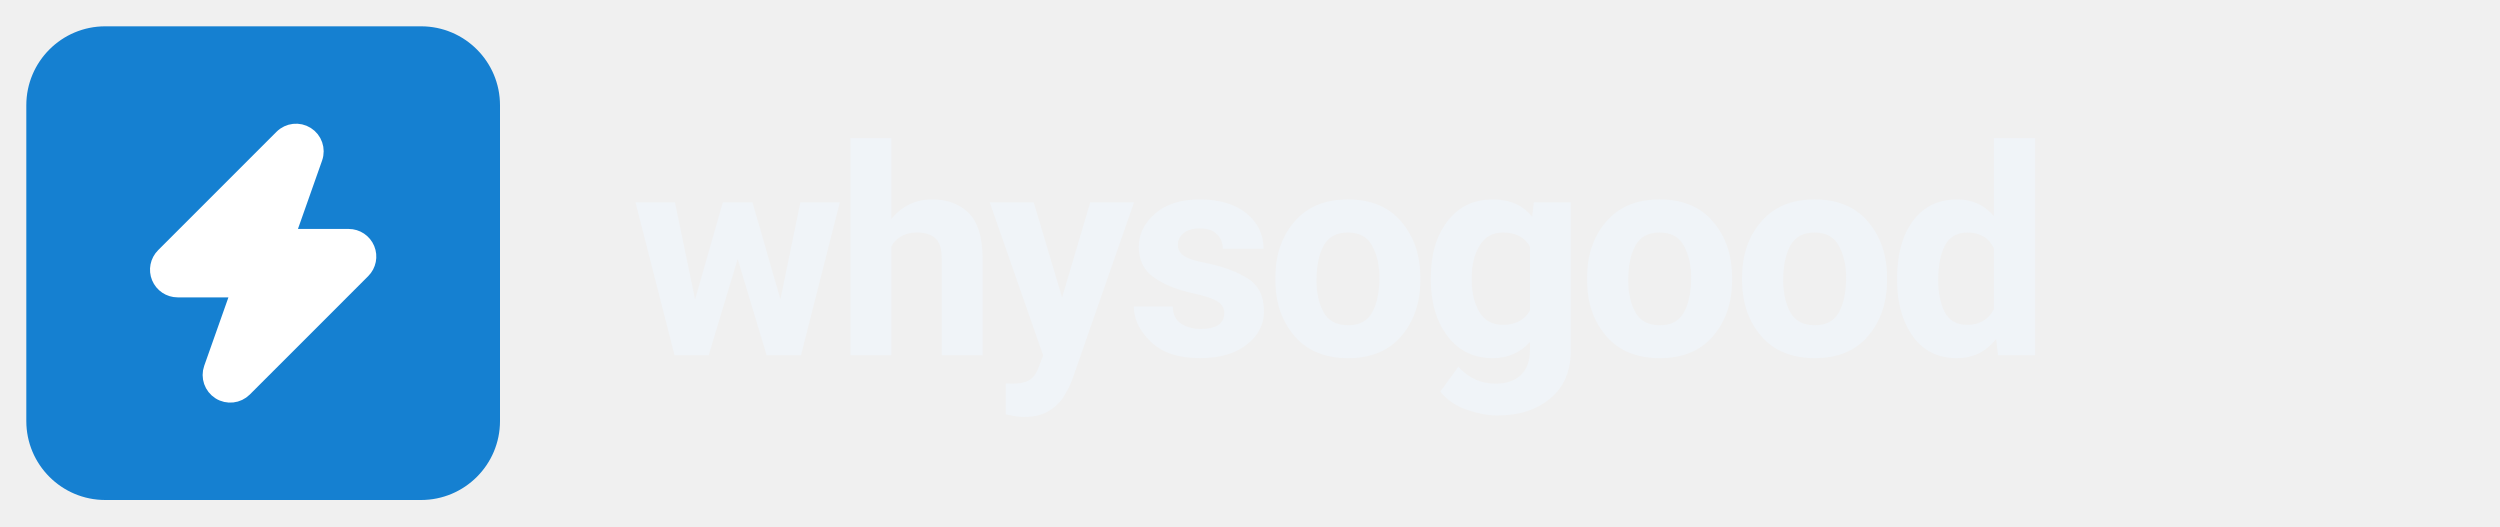
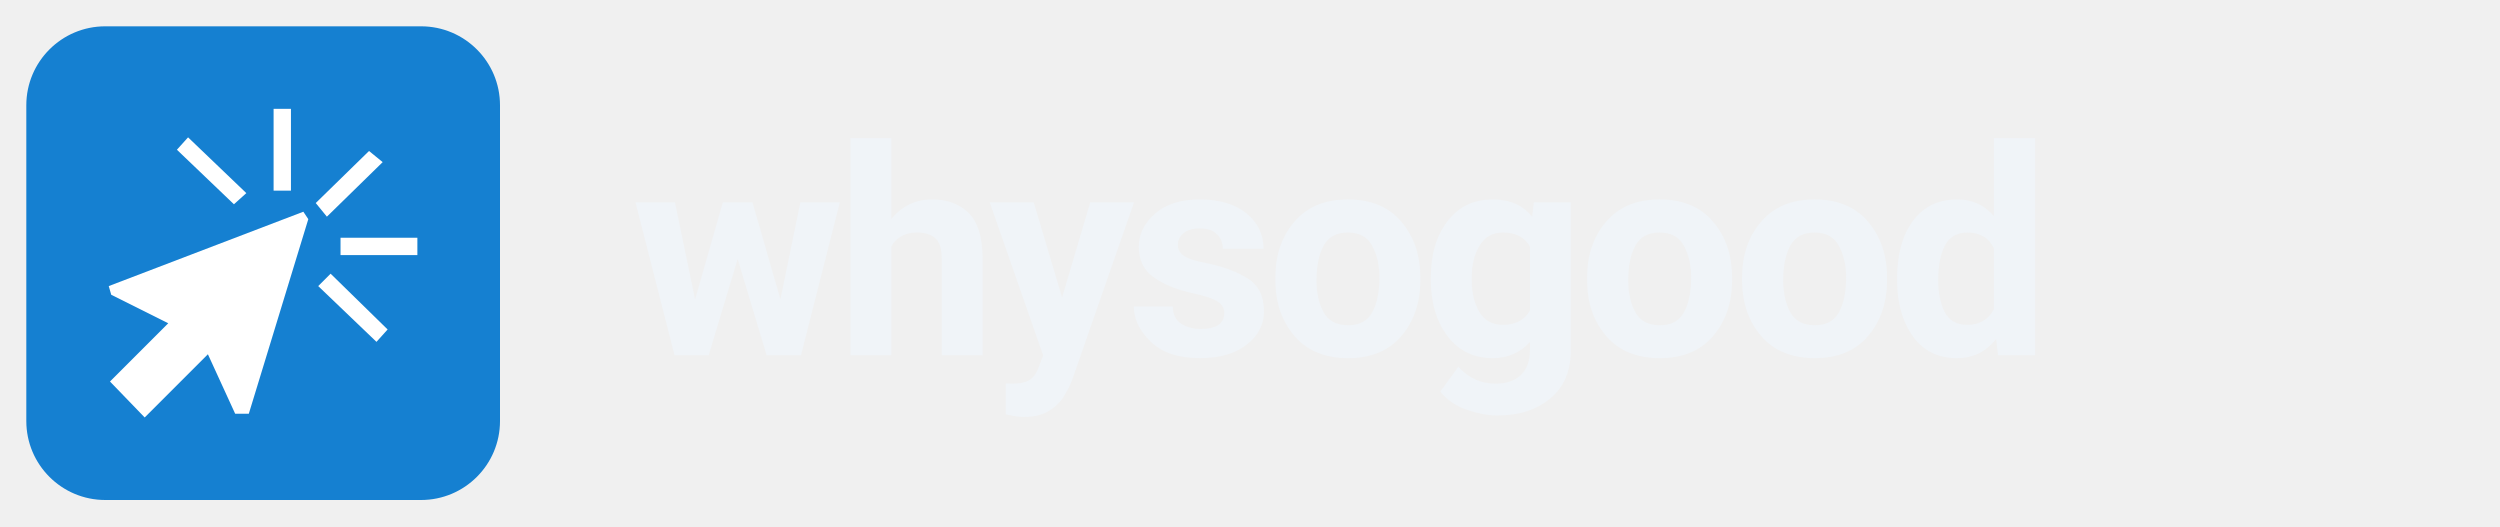
<svg xmlns="http://www.w3.org/2000/svg" viewBox="0 0 190 40" width="190" height="40" fill="none">
  <rect x="2" y="2" width="36" height="36" rx="6" fill="#1580D1" />
-   <g transform="translate(8, 8)">
-     <path d="M15.914 4a1.5 1.5 0 0 0-2.474-1.561l-9 9A1.5 1.5 0 0 0 5.5 14h4.002a.5.5 0 0 1 .471.666L8.086 20a1.5 1.5 0 0 0 2.475 1.56l9-9A1.5 1.5 0 0 0 18.5 10h-3.997a.5.5 0 0 1-.472-.667z" fill="#FFFFFF" stroke="#FFFFFF" stroke-width="1.2" stroke-linecap="round" stroke-linejoin="round" />
+   <g transform="translate(2.33, 3.75) scale(0.0942)" fill="#FFFFFF">
+     <path d="M 220 131 L 224 137 L 176 294 L 165 294 L 143 246 L 92 297 L 64 268 L 111 221 L 65 198 L 63 191 Z" />
+     <path d="M 127 71 L 174 116 L 164 125 L 118 81 Z" />
+     <path d="M 196 48 L 210 48 L 210 114 L 196 114 Z" />
+     <path d="M 273 82 L 284 91 L 239 135 L 230 124 Z" />
+     <path d="M 250 152 L 312 152 L 312 166 L 250 166 Z" />
+     <path d="M 242 181 L 288 226 L 279 236 L 232 191 Z" />
  </g>
  <text x="48" y="27" font-family="'Onest', -apple-system, BlinkMacSystemFont, 'Segoe UI', Roboto, sans-serif" font-size="22" font-weight="700" letter-spacing="-0.03em" fill="#F0F4F8">whysogood</text>
</svg>
